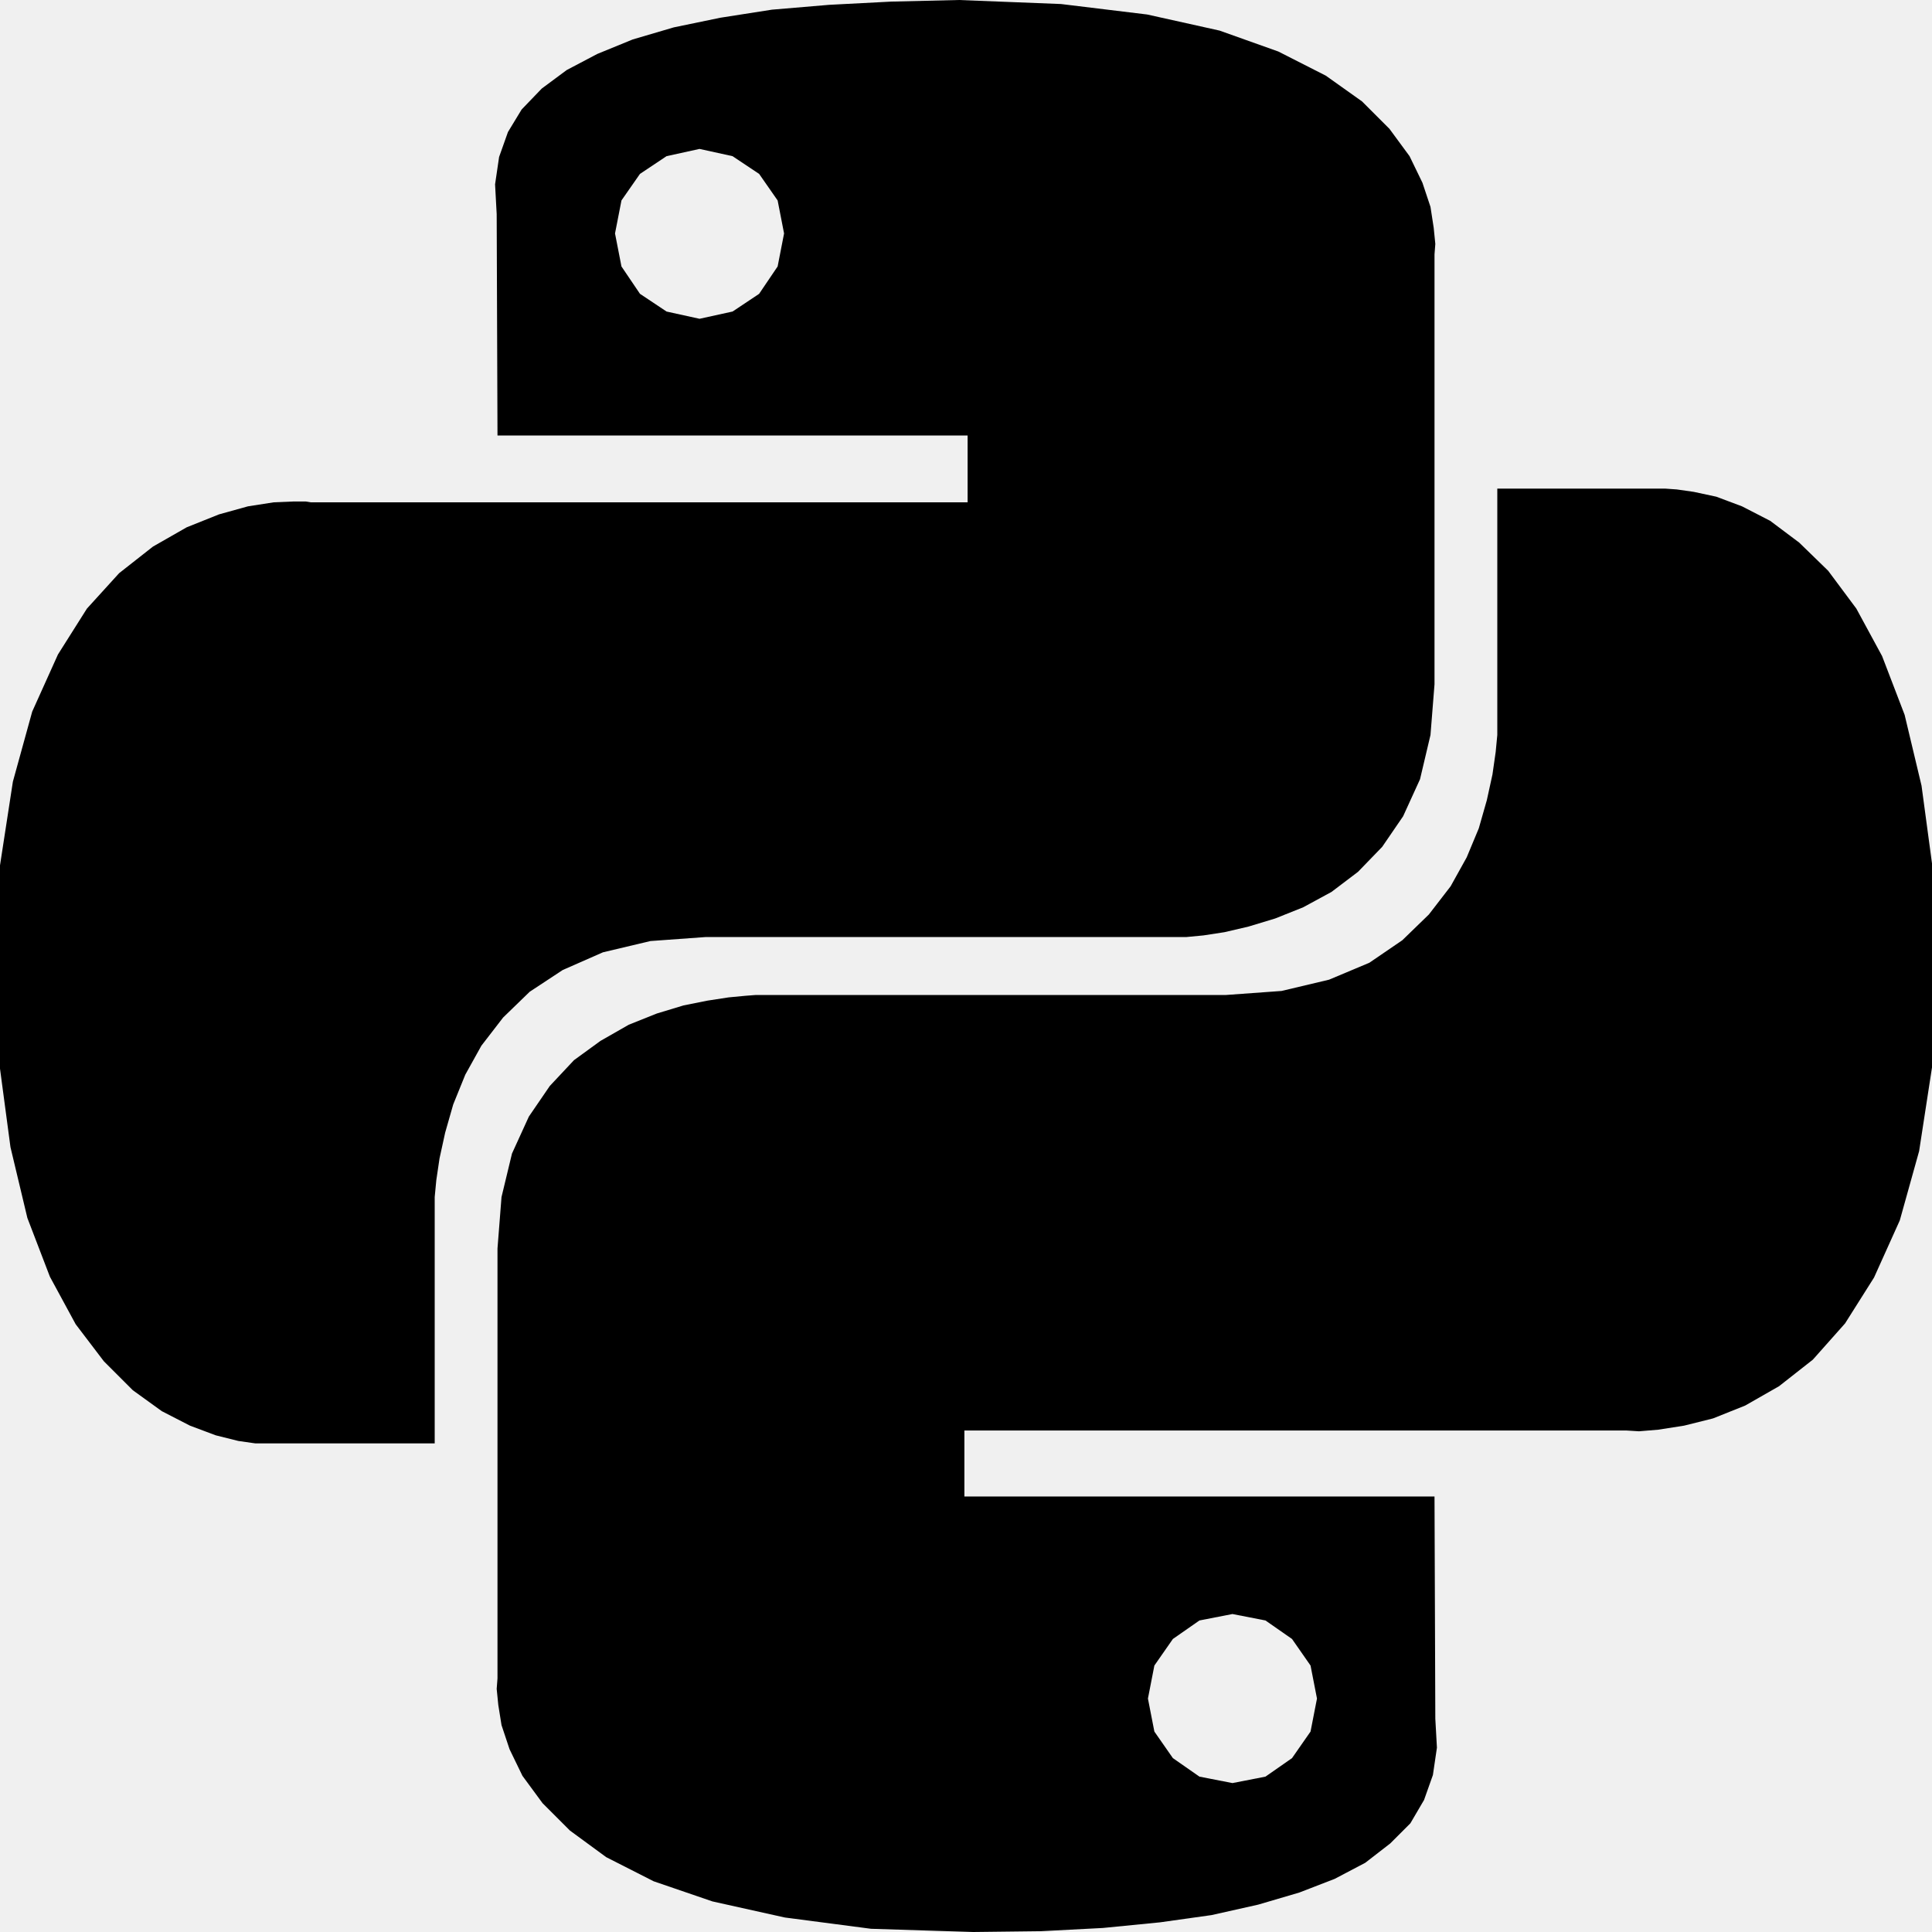
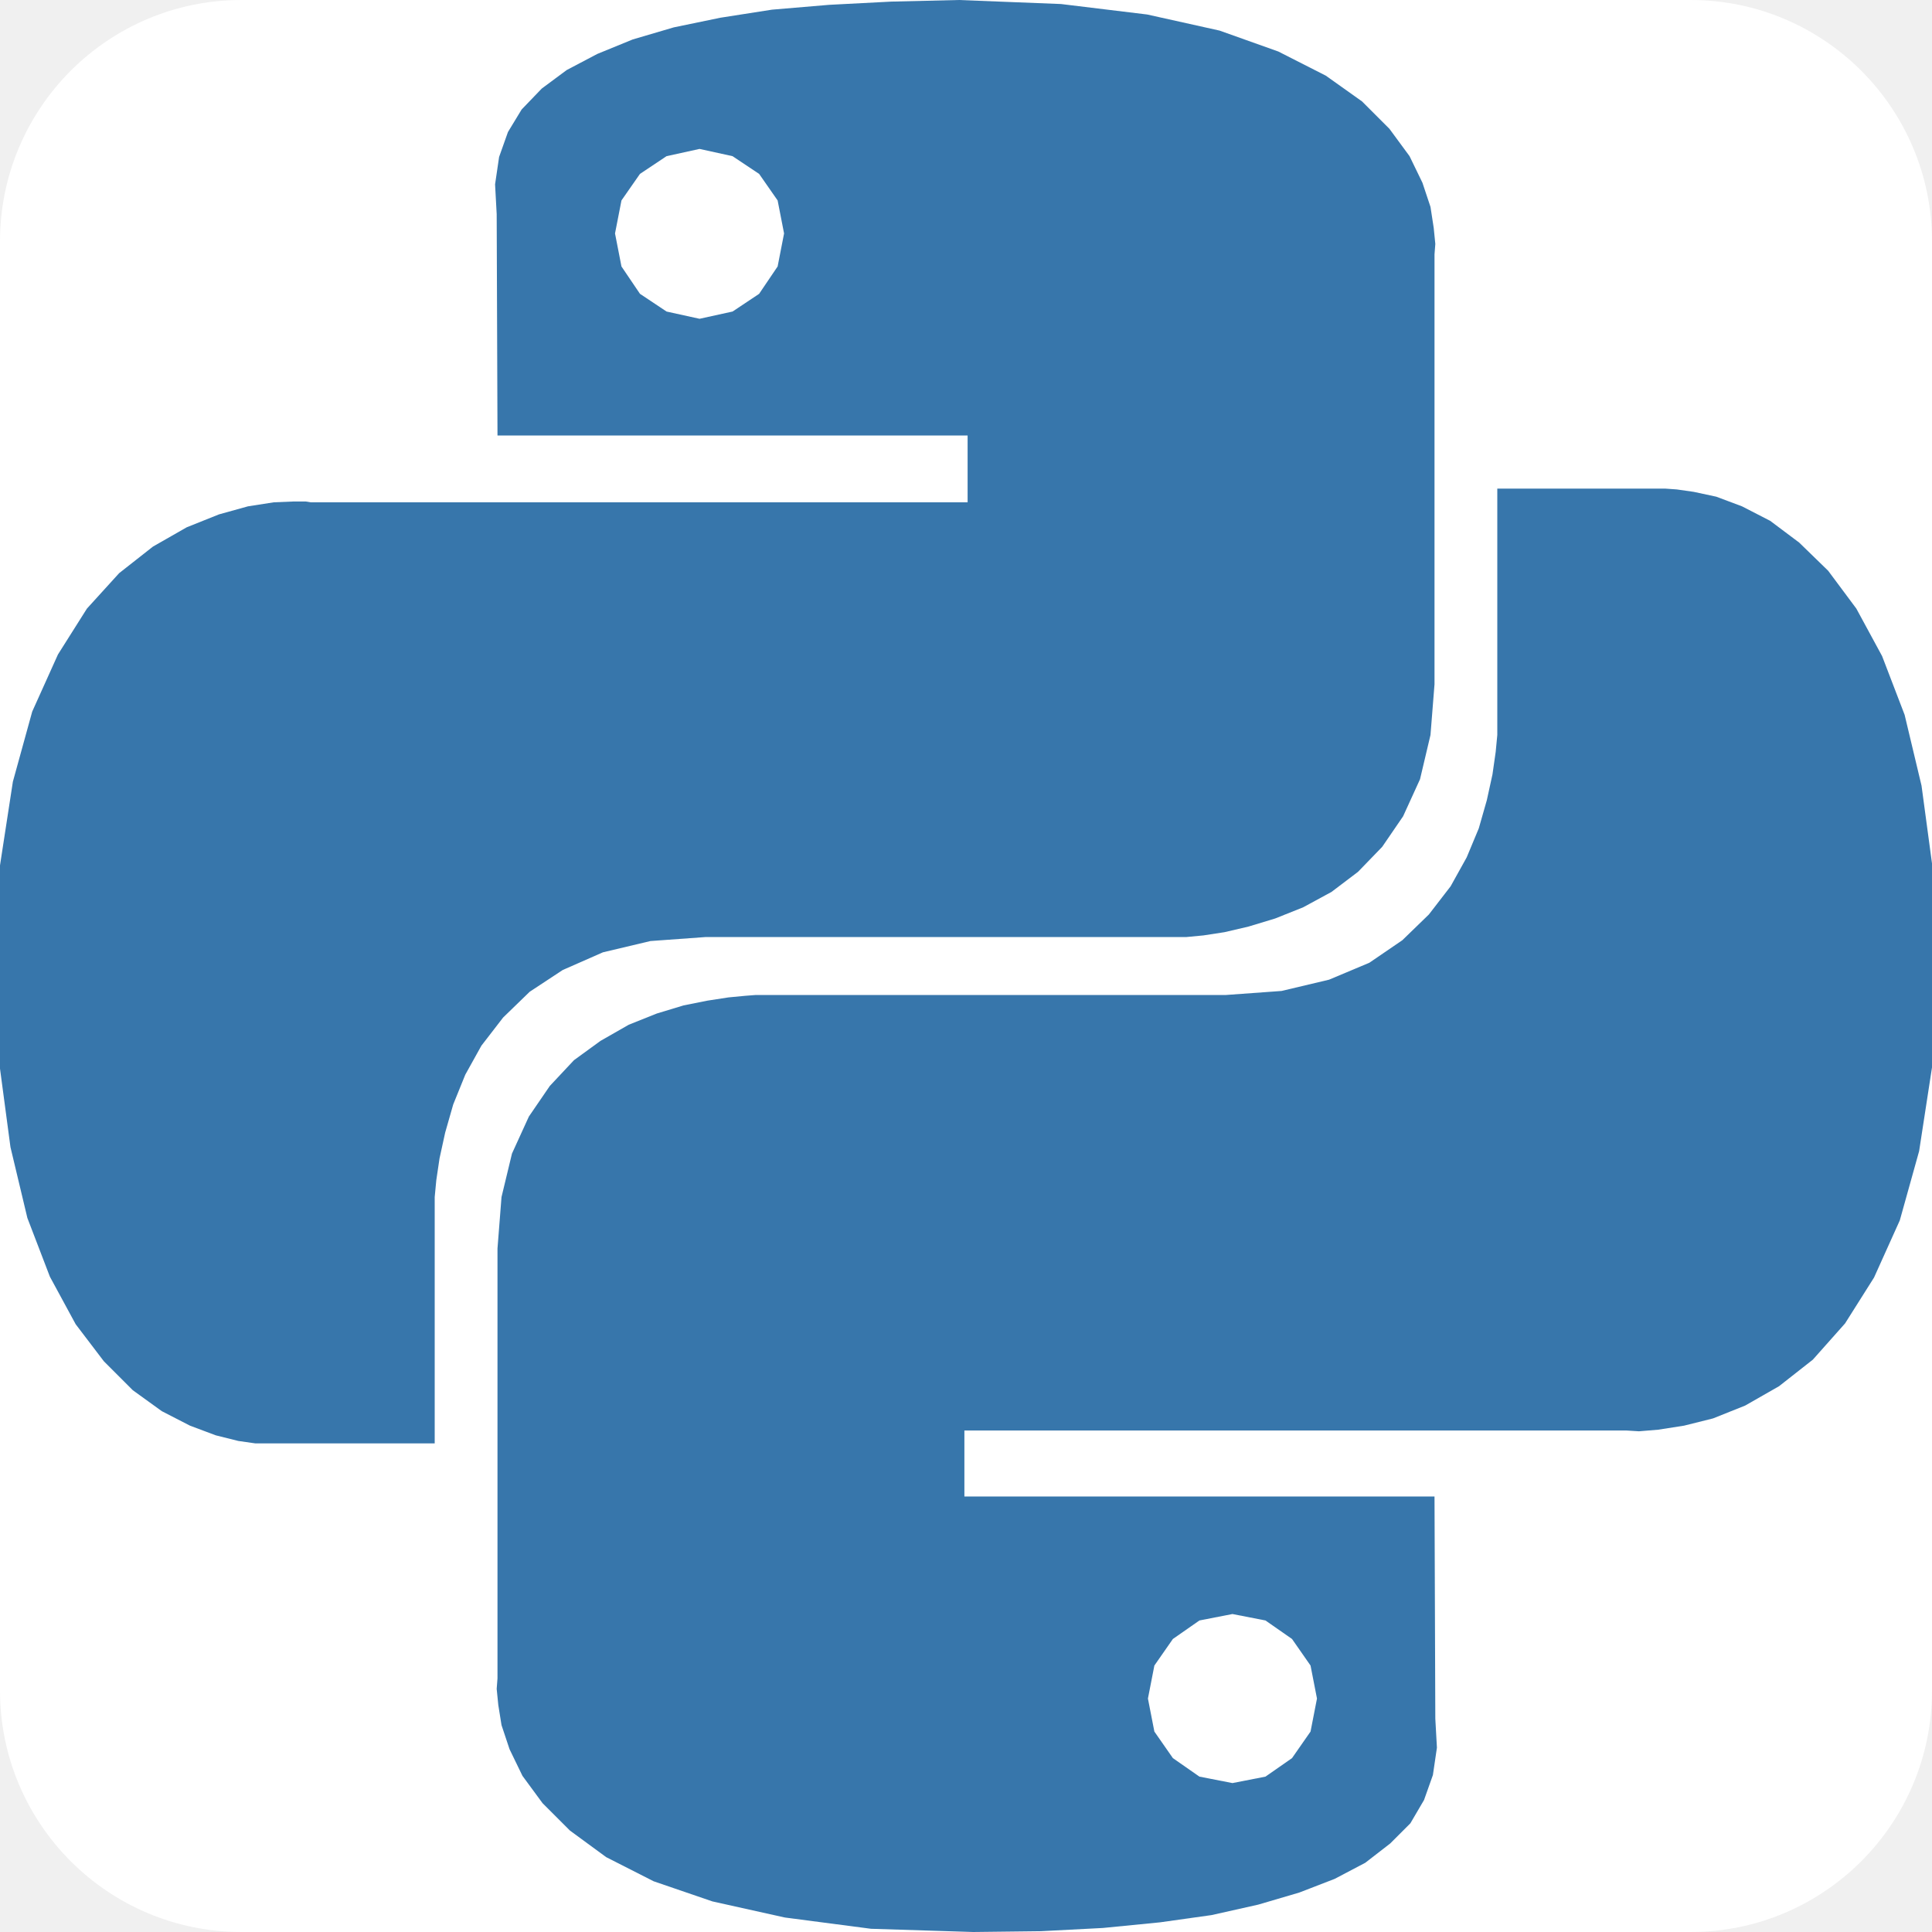
- <svg xmlns="http://www.w3.org/2000/svg" role="img" viewBox="0 0 24 24">
+ <svg xmlns="http://www.w3.org/2000/svg" fill="#3776AB" role="img" viewBox="0 0 24 24">
+   <rect width="24" height="24" rx="3" fill="#FFFFFF" />
  <path d="M14.25.18l.9.2.73.26.59.3.45.32.34.34.25.34.16.33.1.3.04.26.02.2-.01.13V8.5l-.05.63-.13.55-.21.46-.26.38-.3.31-.33.25-.35.19-.35.14-.33.1-.3.07-.26.04-.21.02H8.77l-.69.05-.59.14-.5.22-.41.27-.33.32-.27.35-.2.36-.15.37-.1.35-.07.32-.04.27-.02.21v3.06H3.17l-.21-.03-.28-.07-.32-.12-.35-.18-.36-.26-.36-.36-.35-.46-.32-.59-.28-.73-.21-.88-.14-1.05-.05-1.23.06-1.22.16-1.04.24-.87.32-.71.36-.57.4-.44.42-.33.42-.24.4-.16.36-.1.32-.05.24-.01h.16l.06.01h8.16v-.83H6.18l-.01-2.75-.02-.37.05-.34.11-.31.17-.28.25-.26.31-.23.38-.2.44-.18.51-.15.58-.12.64-.1.71-.06.77-.04.84-.02 1.27.05zm-6.3 1.98l-.23.33-.08.41.08.41.23.34.33.22.41.09.41-.09.33-.22.23-.34.08-.41-.08-.41-.23-.33-.33-.22-.41-.09-.41.09zm13.09 3.95l.28.06.32.12.35.18.36.27.36.35.35.47.32.59.28.73.21.88.14 1.04.05 1.23-.06 1.23-.16 1.04-.24.86-.32.71-.36.57-.4.45-.42.33-.42.24-.4.16-.36.09-.32.05-.24.02-.16-.01h-8.22v.82h5.84l.01 2.76.02.36-.05.34-.11.31-.17.29-.25.25-.31.24-.38.2-.44.17-.51.15-.58.13-.64.09-.71.07-.77.04-.84.01-1.27-.04-1.07-.14-.9-.2-.73-.25-.59-.3-.45-.33-.34-.34-.25-.34-.16-.33-.1-.3-.04-.25-.02-.2.01-.13v-5.34l.05-.64.13-.54.21-.46.26-.38.3-.32.33-.24.35-.2.35-.14.33-.1.3-.06.26-.04.21-.02.13-.01h5.84l.69-.05.59-.14.5-.21.41-.28.33-.32.27-.35.2-.36.15-.36.1-.35.07-.32.04-.28.02-.21V6.07h2.09l.14.01zm-6.47 14.25l-.23.33-.08.41.08.41.23.33.33.23.41.08.41-.08.33-.23.23-.33.08-.41-.08-.41-.23-.33-.33-.23-.41-.08-.41.08z" />
</svg>
